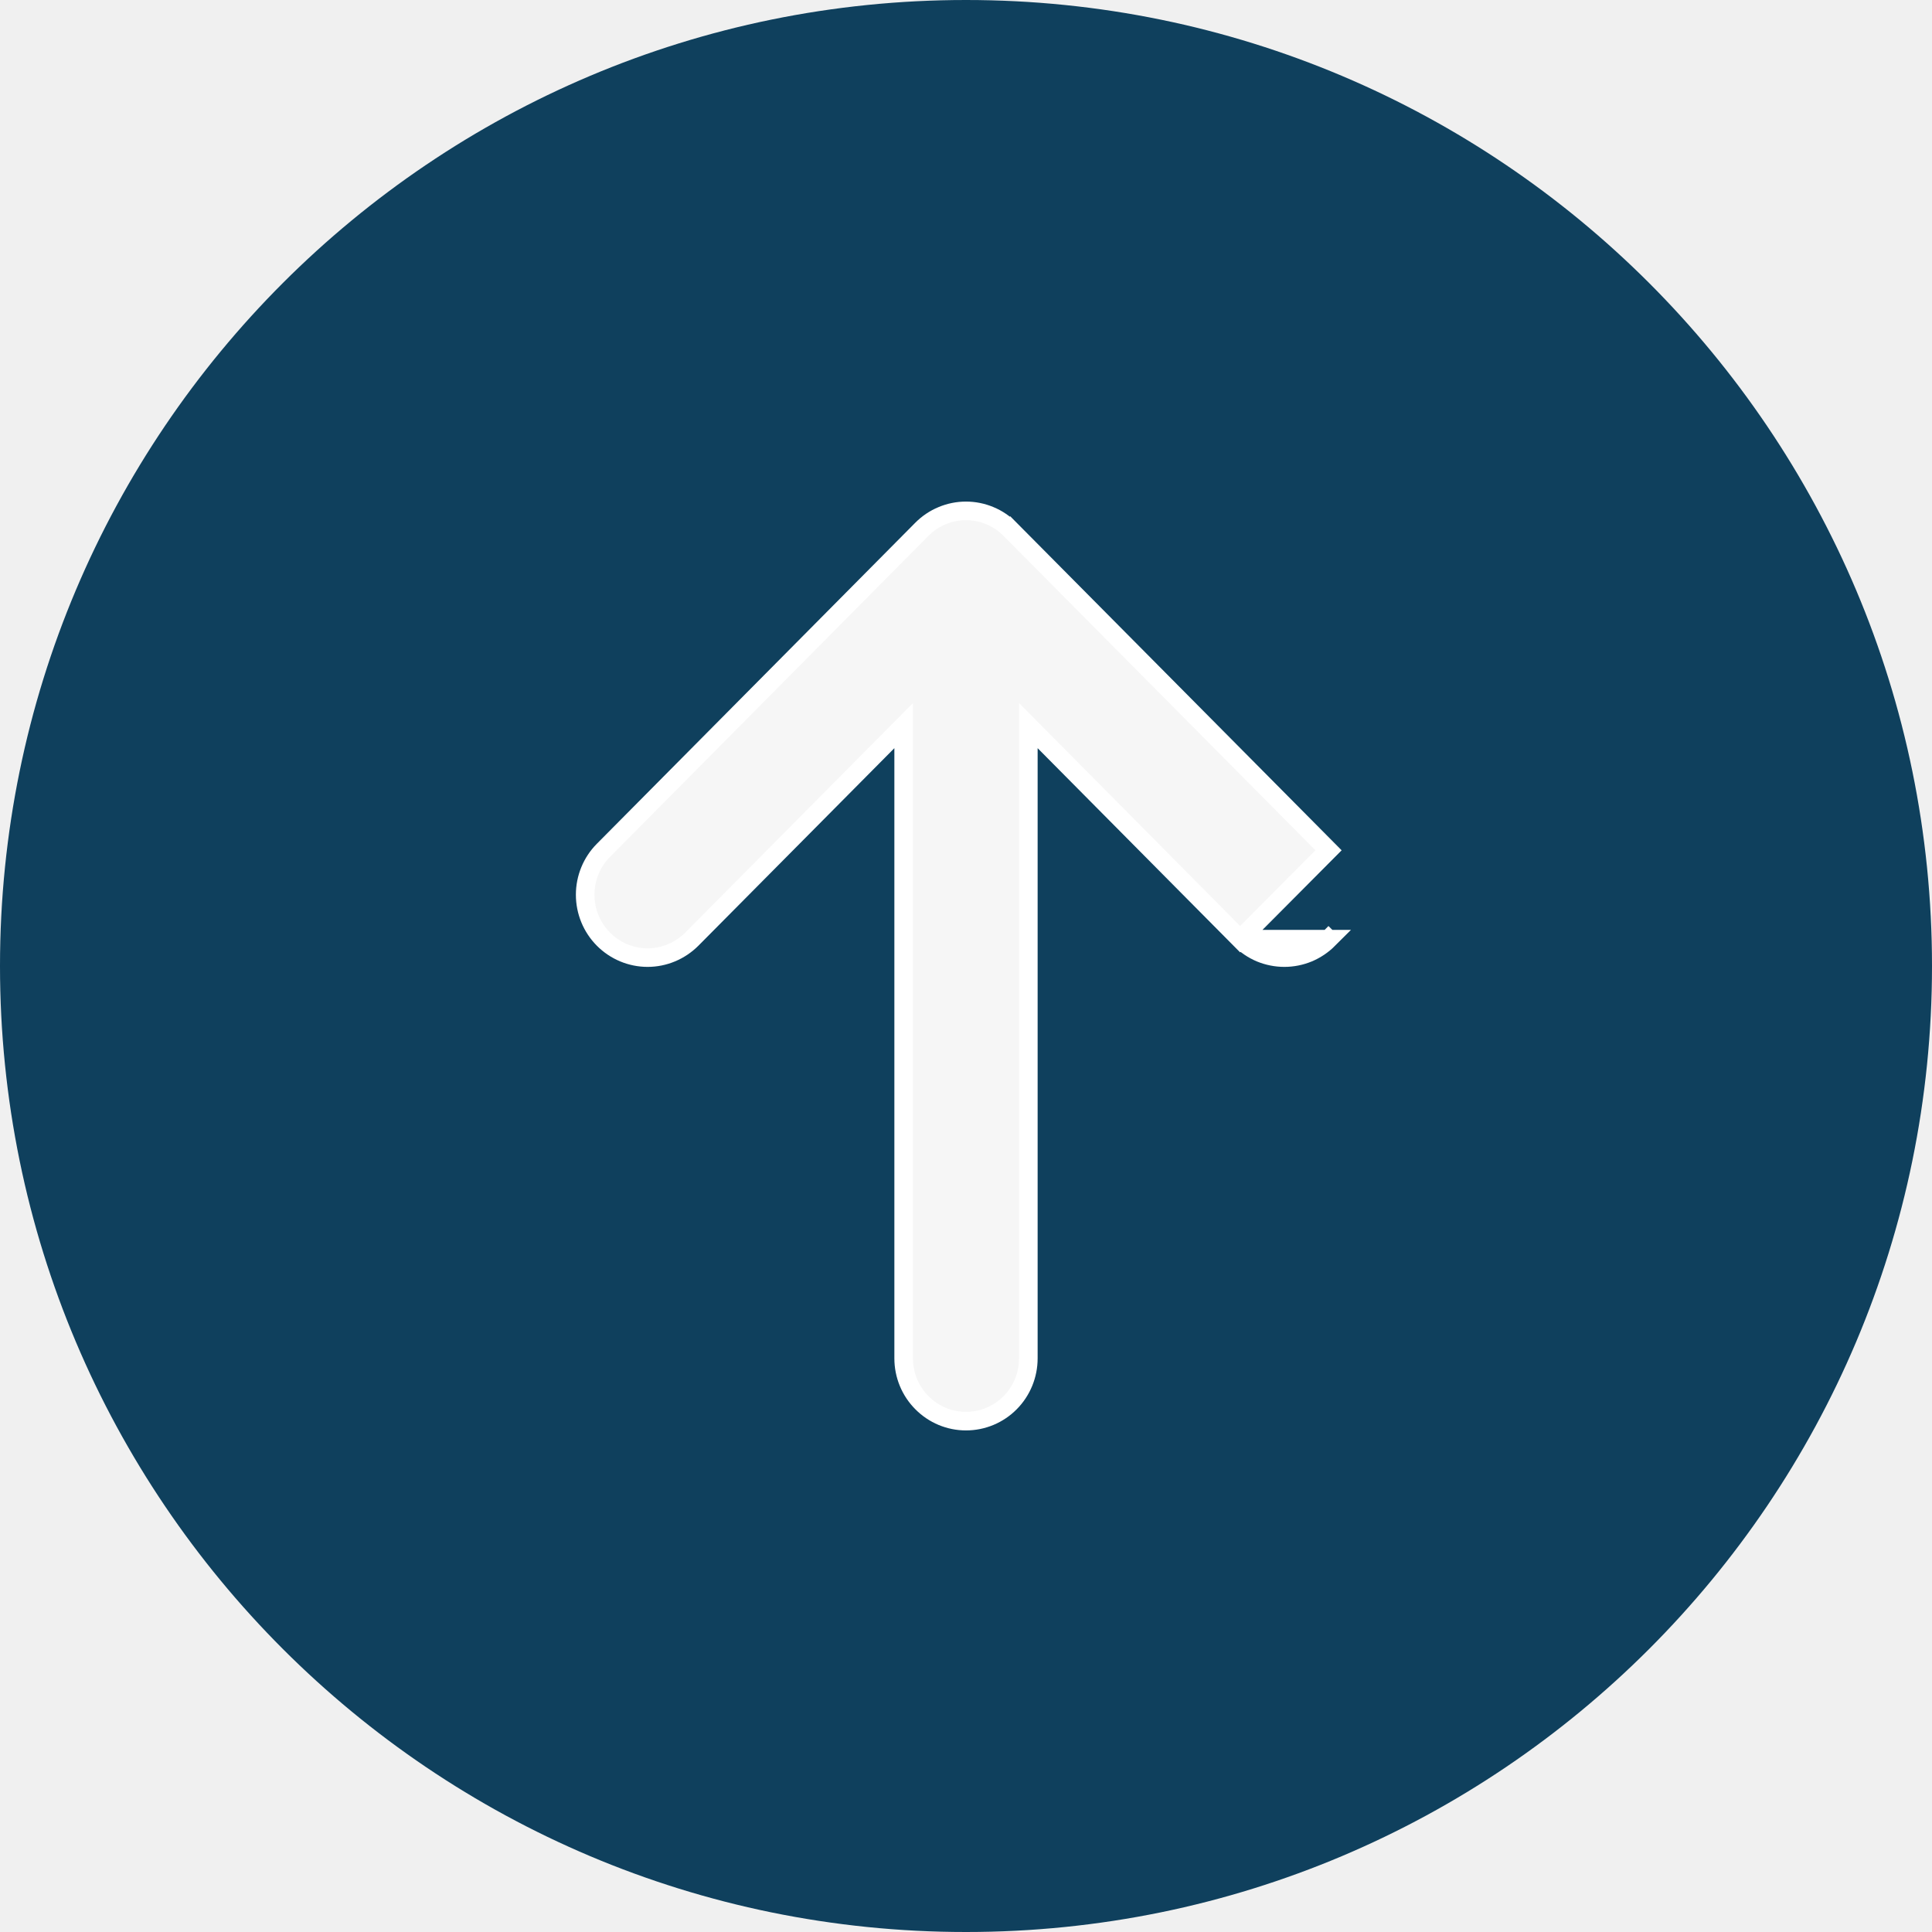
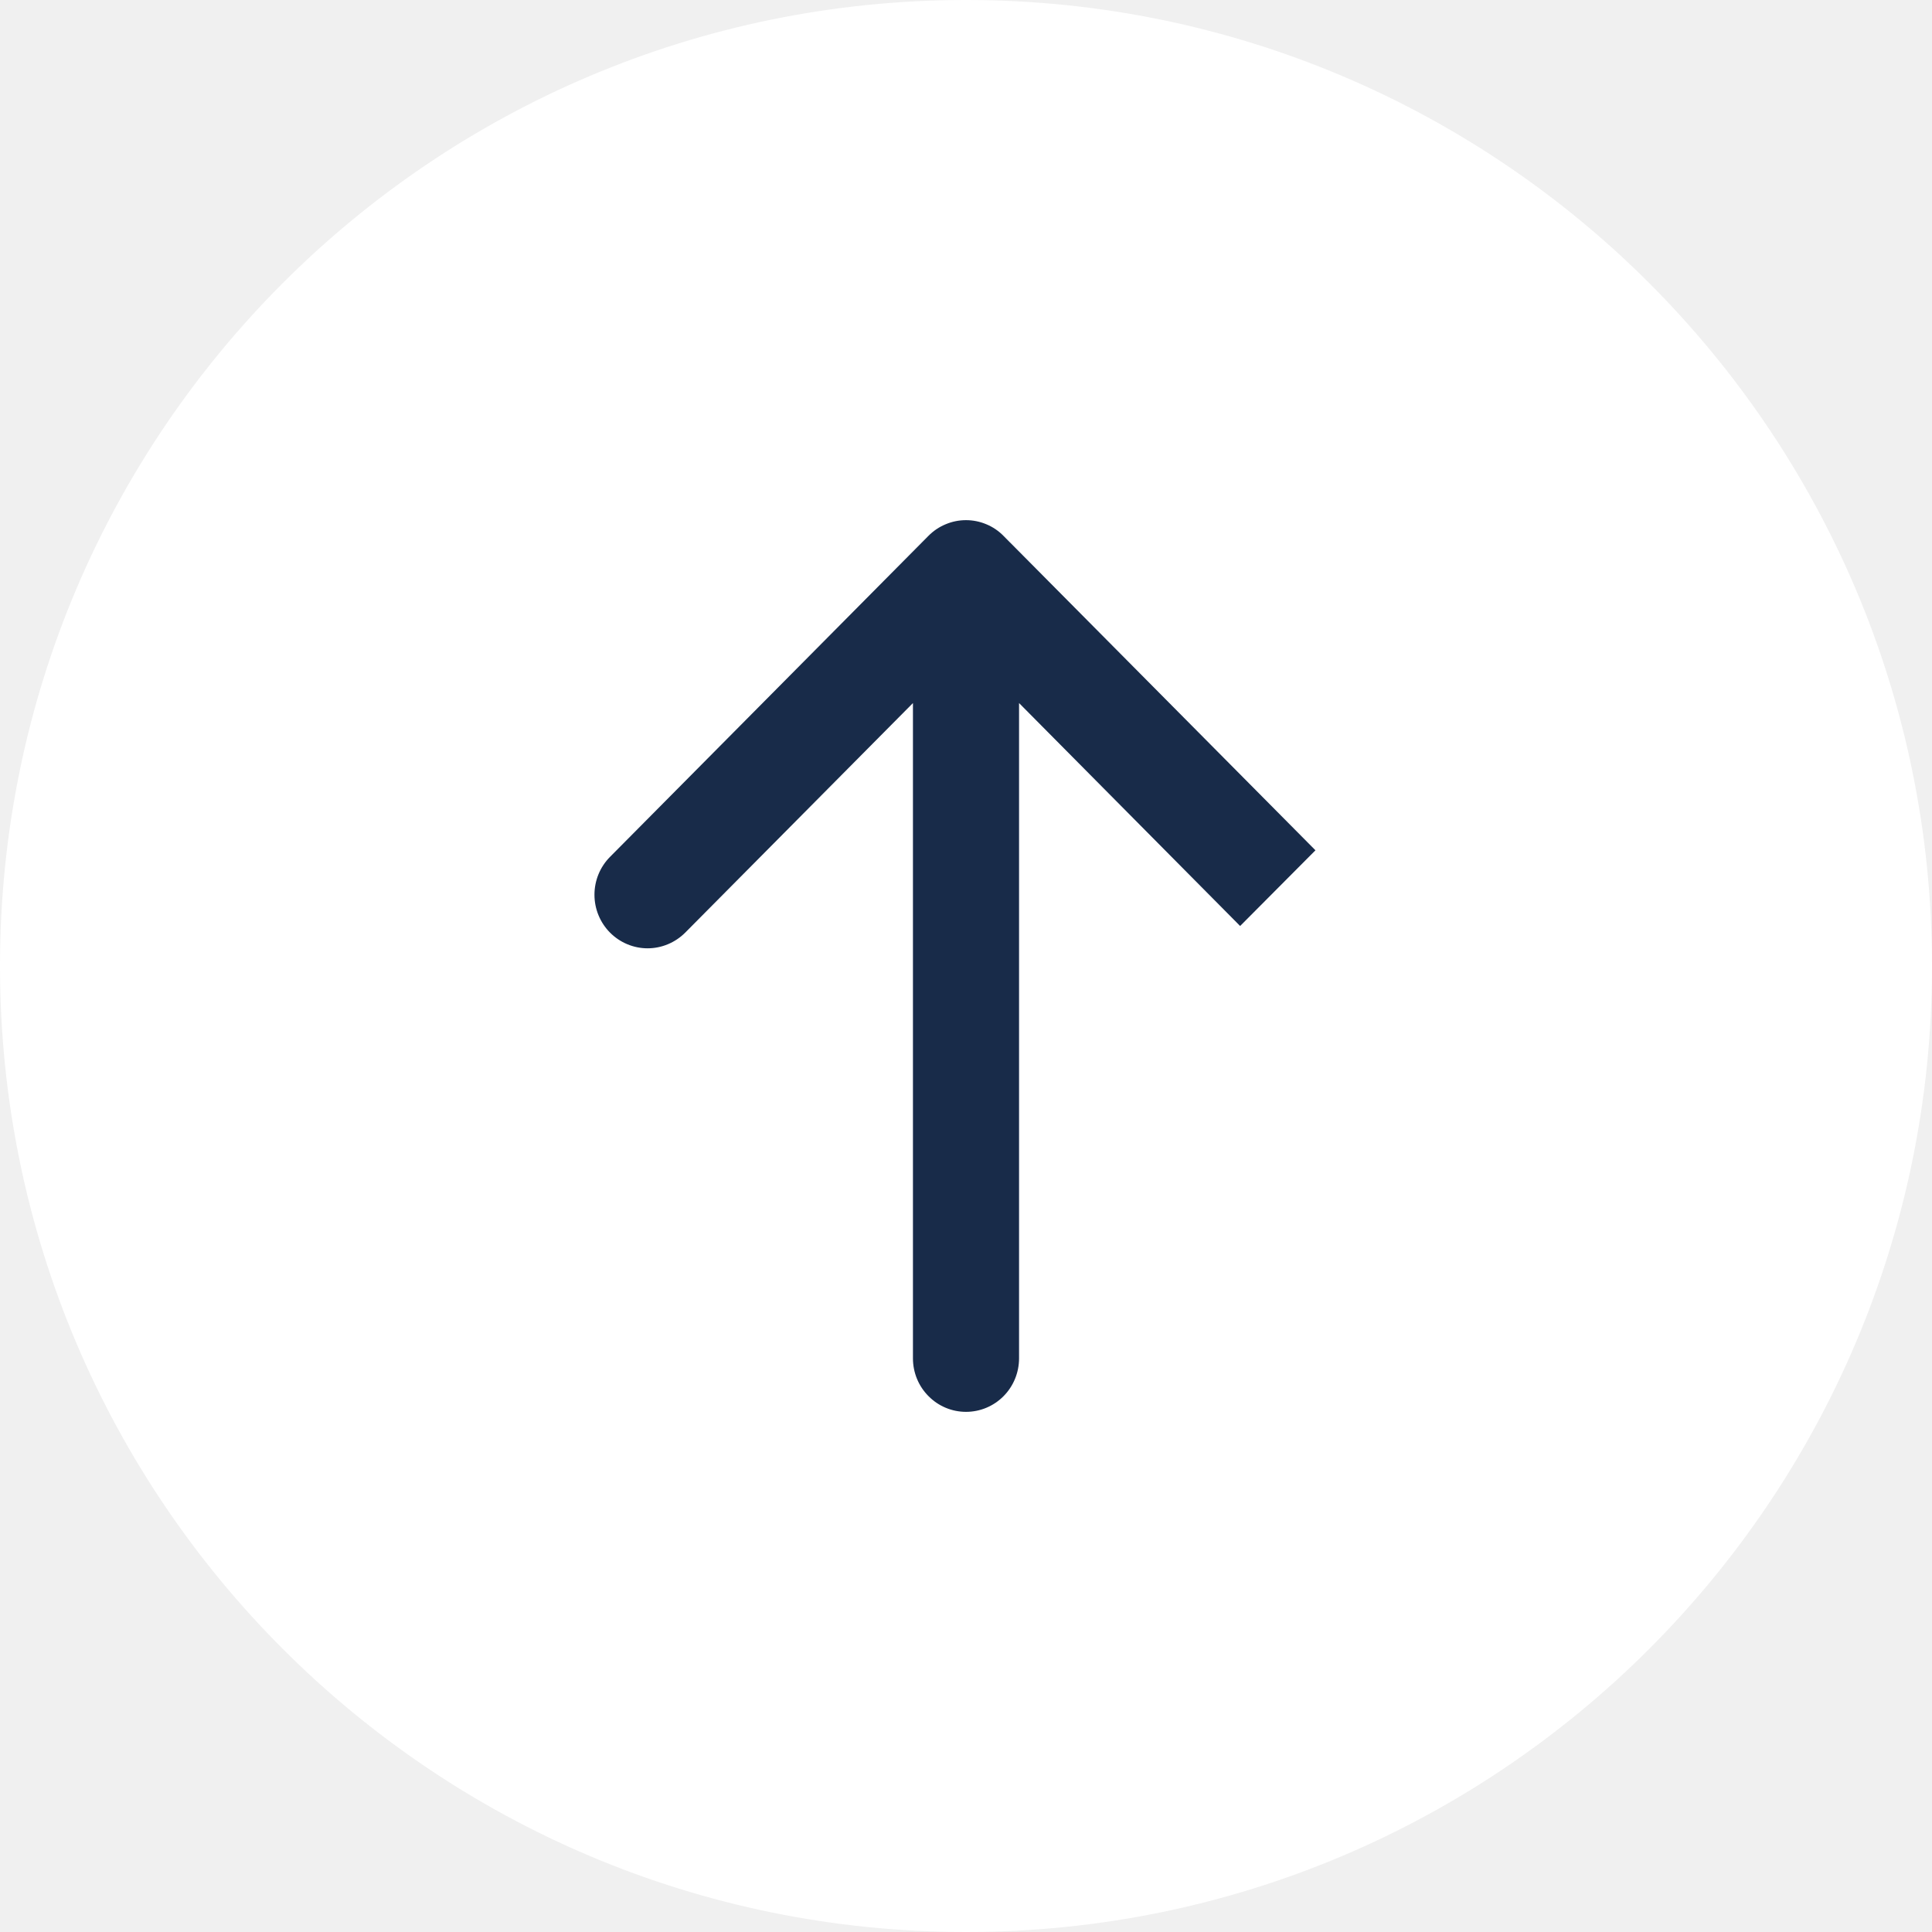
<svg xmlns="http://www.w3.org/2000/svg" width="26" height="26" viewBox="0 0 26 26" fill="none">
-   <circle cx="13" cy="13" r="13" fill="#0F405D" />
-   <path d="M17.879 12.639C17.801 12.717 17.708 12.78 17.606 12.823C17.504 12.865 17.395 12.887 17.284 12.887C17.174 12.887 17.064 12.865 16.962 12.823C16.86 12.78 16.767 12.717 16.69 12.639L17.879 12.639ZM17.879 12.639L17.79 12.551L17.879 12.639ZM13.839 9.765L16.689 12.639L17.879 11.443L13.594 7.124L13.505 7.212L13.594 7.124L13.594 7.124C13.516 7.045 13.424 6.982 13.322 6.94C13.22 6.897 13.11 6.875 13 6.875C12.889 6.875 12.78 6.897 12.678 6.94C12.576 6.982 12.483 7.045 12.405 7.124C12.405 7.124 12.405 7.124 12.405 7.124L8.121 11.443C7.963 11.602 7.875 11.817 7.875 12.041C7.875 12.265 7.963 12.48 8.121 12.639C8.278 12.797 8.492 12.887 8.715 12.887C8.938 12.887 9.152 12.797 9.31 12.639L12.161 9.765V18.28C12.161 18.504 12.249 18.719 12.407 18.877C12.564 19.036 12.777 19.125 13 19.125C13.223 19.125 13.437 19.036 13.594 18.877C13.751 18.719 13.839 18.504 13.839 18.28V9.765Z" fill="#F6F6F6" stroke="white" stroke-width="0.25" />
+   <circle cx="13" cy="13" r="13" fill="#FFFFFF" />
+   <path d="M17.879 12.639C17.801 12.717 17.708 12.78 17.606 12.823C17.504 12.865 17.395 12.887 17.284 12.887C17.174 12.887 17.064 12.865 16.962 12.823C16.86 12.78 16.767 12.717 16.69 12.639L17.879 12.639ZM17.879 12.639L17.79 12.551L17.879 12.639ZM13.839 9.765L16.689 12.639L17.879 11.443L13.594 7.124L13.505 7.212L13.594 7.124L13.594 7.124C13.516 7.045 13.424 6.982 13.322 6.94C13.22 6.897 13.11 6.875 13 6.875C12.889 6.875 12.78 6.897 12.678 6.94C12.576 6.982 12.483 7.045 12.405 7.124C12.405 7.124 12.405 7.124 12.405 7.124L8.121 11.443C7.963 11.602 7.875 11.817 7.875 12.041C7.875 12.265 7.963 12.48 8.121 12.639C8.278 12.797 8.492 12.887 8.715 12.887C8.938 12.887 9.152 12.797 9.31 12.639L12.161 9.765V18.28C12.161 18.504 12.249 18.719 12.407 18.877C12.564 19.036 12.777 19.125 13 19.125C13.223 19.125 13.437 19.036 13.594 18.877C13.751 18.719 13.839 18.504 13.839 18.28V9.765Z" fill="#182B49" stroke="white" stroke-width="0.25" />
</svg>
